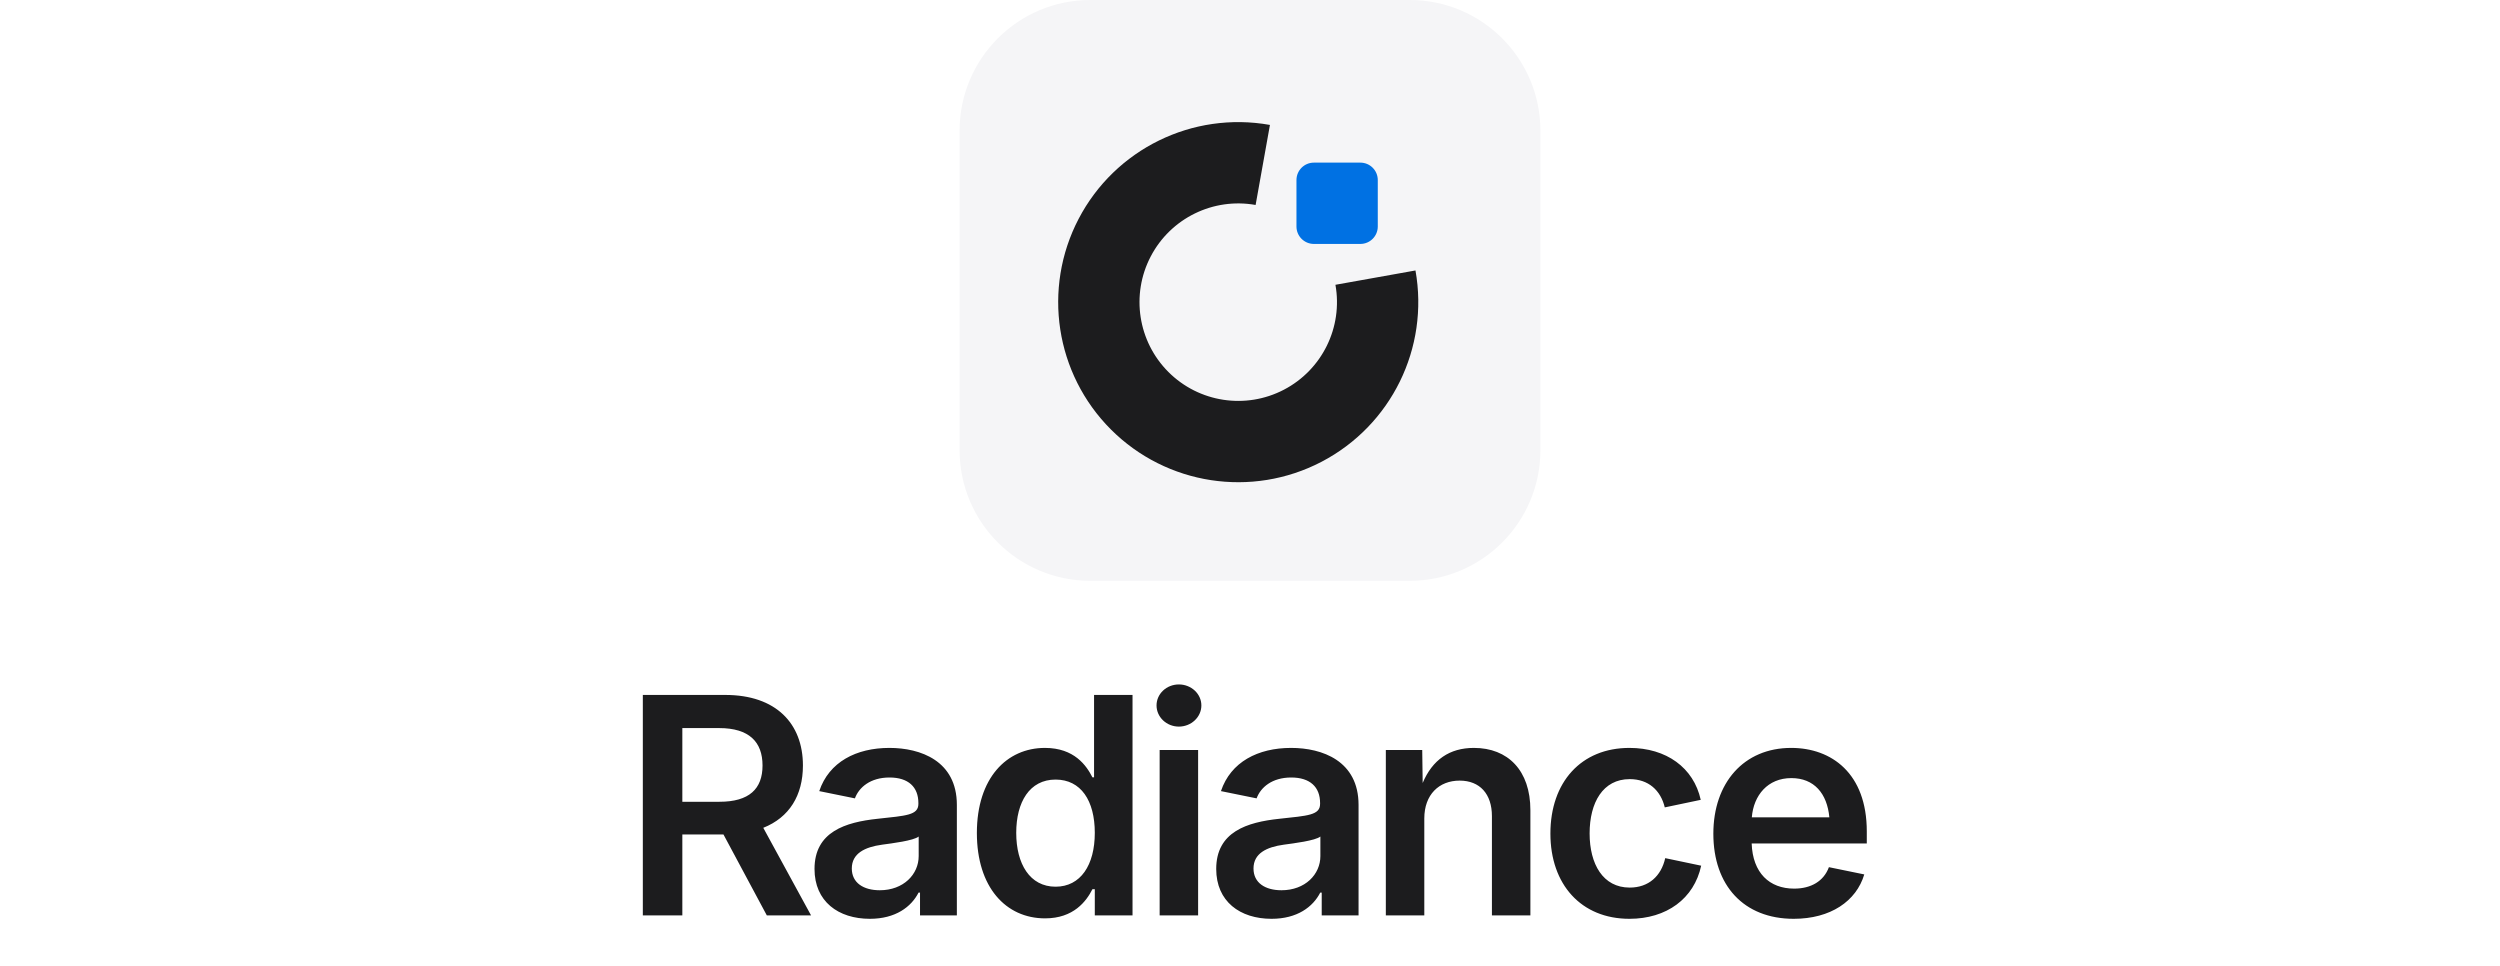
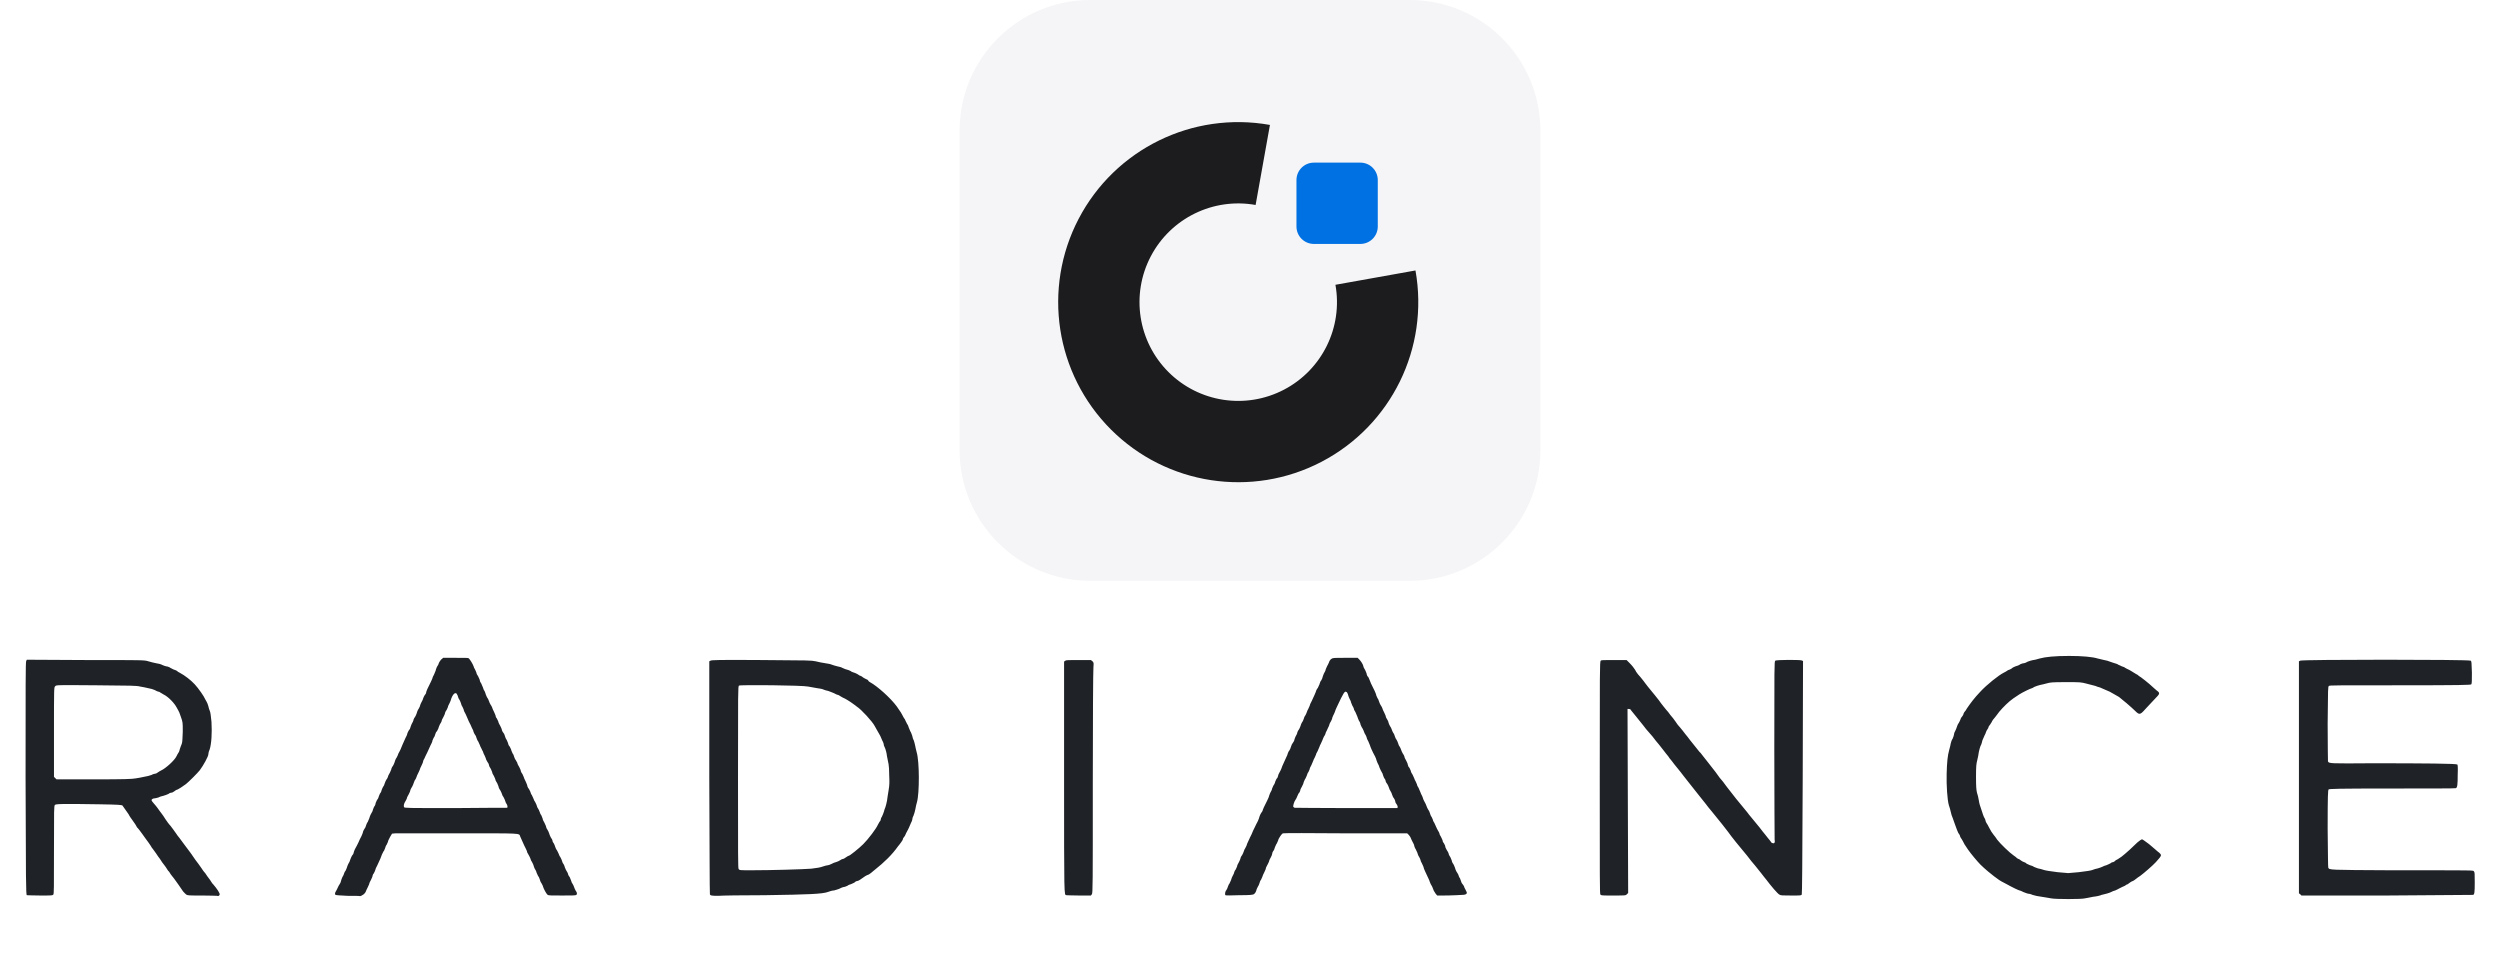
<svg xmlns="http://www.w3.org/2000/svg" viewBox="0 0 792 306" width="792" height="306" role="img" aria-labelledby="t">
-   <g transform="translate(304 0) scale(1.84)">
+   <svg x="304" y="0" width="184" height="184" viewBox="0 0 100 100">
    <rect width="100" height="100" rx="22.5" fill="#F5F5F7" />
    <path d="M52.2 28.4A24 24 0 1 0 71.6 47.8" fill="none" stroke="#1C1C1E" stroke-width="14" />
    <rect x="58" y="28" width="14" height="14" rx="3" fill="#0071E3" />
-   </g>
-   <text x="396" y="290" text-anchor="middle" font-family="Inter, -apple-system, Segoe UI, sans-serif" font-weight="600" font-size="96" letter-spacing="-4.3" fill="#1C1C1E">Radiance</text>
+   </svg>
+   <path transform="translate(0 200.1)" fill="#1F2328" fill-rule="evenodd" d="M660.5 84.5C660.9 84.4 662.1 84.2 663.1 84.0C664.2 83.9 665.4 83.6 665.8 83.4C666.1 83.3 666.9 83.1 667.4 83.0C667.9 82.9 668.6 82.6 668.8 82.5C669.1 82.3 669.7 82.1 670.1 82.0C670.5 81.8 671.0 81.6 671.3 81.4C671.5 81.3 671.9 81.1 672.3 80.9C672.6 80.8 673.0 80.6 673.2 80.5C673.4 80.3 673.7 80.1 673.9 80.1C674.1 80.0 674.5 79.7 674.9 79.4C675.2 79.2 675.6 79.0 675.7 79.0C675.8 79.0 676.2 78.7 676.6 78.4C677.0 78.1 677.6 77.6 678.0 77.4C679.1 76.6 682.0 74.1 683.0 73.0C684.1 71.8 684.6 71.2 684.6 70.8C684.6 70.6 684.2 70.1 683.6 69.7C683.1 69.2 681.8 68.2 680.8 67.3C679.7 66.5 678.8 65.8 678.6 65.8C678.4 65.8 677.8 66.2 677.1 66.8C675.4 68.5 673.9 69.8 673.2 70.4C672.9 70.6 672.4 71.1 672.1 71.3C671.8 71.5 671.2 71.9 670.9 72.1C670.5 72.3 670.1 72.5 670.0 72.7C669.8 72.8 669.6 73.0 669.5 73.0C669.3 73.0 668.9 73.1 668.6 73.4C668.3 73.6 667.7 73.8 667.3 74.0C666.9 74.1 666.3 74.3 666.0 74.5C665.7 74.6 665.1 74.9 664.6 75.0C664.1 75.1 663.3 75.3 662.9 75.5C662.4 75.7 661.1 75.9 658.6 76.2L655.2 76.5L651.8 76.2C649.5 75.9 648.1 75.7 647.5 75.5C647.0 75.3 646.1 75.1 645.6 75.0C645.2 74.9 644.6 74.6 644.3 74.5C644.1 74.3 643.5 74.1 643.1 74.0C642.7 73.8 642.2 73.6 642.0 73.5C641.9 73.3 641.5 73.1 641.2 73.0C640.8 72.9 640.4 72.6 640.1 72.4C639.8 72.1 639.5 72.0 639.4 72.0C639.3 72.0 639.1 71.8 638.9 71.7C638.8 71.5 638.3 71.2 637.9 70.9C636.7 70.1 633.6 67.1 632.7 65.9C632.3 65.3 631.9 64.7 631.6 64.4C631.1 63.8 630.6 63.0 630.1 62.0C629.9 61.5 629.5 60.9 629.3 60.6C629.1 60.3 629.0 59.9 629.0 59.8C629.0 59.6 628.8 59.2 628.5 58.7C628.3 58.3 628.1 57.6 628.0 57.3C627.9 56.9 627.6 56.2 627.5 55.8C627.3 55.3 627.0 54.3 626.9 53.5C626.8 52.7 626.5 51.6 626.3 51.0C626.1 50.1 626.0 49.2 626.0 46.0C626.0 42.5 626.1 41.9 626.4 40.7C626.6 40.0 626.8 38.8 626.9 38.1C627.0 37.5 627.3 36.6 627.4 36.3C627.6 36.0 627.8 35.4 627.9 35.0C627.9 34.7 628.2 34.0 628.4 33.6C628.6 33.2 628.8 32.6 629.0 32.3C629.1 31.9 629.3 31.5 629.4 31.3C629.6 31.0 629.8 30.7 629.9 30.5C629.9 30.2 630.2 29.7 630.5 29.4C630.7 29.0 631.0 28.7 631.0 28.6C631.0 28.5 631.2 28.2 631.4 27.9C631.7 27.6 632.2 26.9 632.6 26.4C633.3 25.3 635.2 23.3 636.6 22.1C637.5 21.4 637.8 21.1 639.7 19.9C640.6 19.3 643.3 18.0 643.5 18.0C643.6 18.0 644.1 17.8 644.5 17.5C645.0 17.3 645.8 17.0 646.3 16.9C646.8 16.8 647.7 16.6 648.4 16.4C649.5 16.1 649.9 16.0 654.4 16.0C659.1 16.0 659.2 16.0 661.1 16.5C662.2 16.8 663.4 17.1 663.8 17.2C664.2 17.4 664.9 17.6 665.3 17.7C665.7 17.9 666.4 18.2 666.9 18.4C667.3 18.6 668.0 18.9 668.3 19.0C668.8 19.3 669.6 19.7 671.3 20.7C672.0 21.2 675.3 24.0 676.4 25.1C677.7 26.4 678.0 26.4 679.5 24.7C680.2 24.0 681.4 22.6 682.3 21.7C683.6 20.4 684.0 19.9 684.0 19.6C684.0 19.3 683.8 19.1 683.7 19.0C683.6 18.9 683.0 18.5 682.5 18.0C681.3 16.9 680.5 16.2 679.6 15.5C679.3 15.3 678.7 14.8 678.3 14.5C677.9 14.3 677.4 13.9 677.2 13.7C676.9 13.6 676.4 13.2 676.0 13.0C675.5 12.7 674.9 12.3 674.5 12.1C674.0 11.9 673.5 11.6 673.3 11.5C673.1 11.3 672.6 11.1 672.2 11.0C671.8 10.8 671.4 10.6 671.1 10.5C670.9 10.3 670.3 10.1 669.9 10.0C669.4 9.9 668.8 9.6 668.4 9.5C668.0 9.3 667.2 9.1 666.6 9.0C666.0 8.9 665.1 8.6 664.5 8.5C662.9 8.0 659.7 7.7 655.5 7.7C651.0 7.7 648.0 8.0 646.2 8.5C645.5 8.7 644.5 9.0 644.1 9.0C643.6 9.1 642.9 9.3 642.4 9.5C641.9 9.8 641.4 10.0 641.2 10.0C641.0 10.0 640.5 10.1 640.1 10.3C639.7 10.6 639.0 10.9 638.5 11.0C638.0 11.2 637.6 11.4 637.5 11.5C637.3 11.7 637.0 11.9 636.7 12.0C636.3 12.1 635.9 12.3 635.7 12.5C635.5 12.6 635.1 12.9 634.8 13.0C633.2 13.8 629.4 16.8 627.3 19.1C625.4 21.1 624.3 22.6 623.0 24.5C622.9 24.8 622.5 25.3 622.3 25.5C622.1 25.8 622.0 26.1 622.0 26.2C622.0 26.3 621.8 26.6 621.6 26.9C621.3 27.2 621.1 27.6 621.0 28.0C620.9 28.3 620.6 28.8 620.5 29.0C620.3 29.2 620.1 29.7 620.0 30.0C619.9 30.4 619.6 31.1 619.4 31.5C619.1 32.0 619.0 32.5 619.0 32.7C619.0 32.9 618.8 33.4 618.6 33.9C618.3 34.3 618.1 35.0 618.0 35.4C618.0 35.7 617.7 36.7 617.5 37.5C617.0 39.3 616.8 41.3 616.7 45.0C616.6 48.6 616.9 53.3 617.4 55.0C617.6 55.6 617.9 56.5 618.0 57.1C618.1 57.7 618.4 58.6 618.6 59.0C618.8 59.5 619.0 60.2 619.2 60.7C619.9 62.7 620.2 63.4 620.4 63.8C620.6 64.0 620.8 64.4 620.9 64.6C620.9 64.9 621.2 65.4 621.5 65.8C621.7 66.2 622.0 66.6 622.0 66.7C622.0 66.8 622.5 67.7 623.5 69.1C624.4 70.4 626.5 72.9 627.4 73.8C628.7 75.1 631.0 77.0 631.7 77.5C632.0 77.7 632.5 78.1 632.8 78.3C633.4 78.8 634.5 79.4 635.7 80.0C636.2 80.3 636.7 80.5 636.8 80.6C637.3 80.9 639.6 82.0 639.8 82.0C639.9 82.0 640.5 82.2 641.0 82.5C641.6 82.7 642.2 83.0 642.4 83.0C642.6 83.0 643.3 83.1 643.9 83.4C644.5 83.6 645.8 83.9 646.8 84.0C647.9 84.2 649.2 84.4 649.8 84.5C651.1 84.8 659.5 84.8 660.5 84.5Z M69.6 83.3C69.7 82.9 68.8 81.5 67.5 80.0C67.3 79.9 66.9 79.2 66.5 78.6C66.0 78.0 65.4 77.1 65.0 76.5C64.5 76.0 64.0 75.2 63.8 74.9C63.1 73.9 62.6 73.2 61.9 72.3C61.6 71.9 61.2 71.3 61.0 71.0C60.9 70.8 60.5 70.3 60.3 70.0C60.1 69.7 59.7 69.2 59.4 68.8C59.0 68.2 57.7 66.6 56.8 65.3C56.5 65.0 56.1 64.4 55.9 64.1C54.9 62.7 54.7 62.4 54.0 61.5C53.5 61.0 52.8 60.0 52.4 59.4C52.0 58.7 51.4 57.9 51.1 57.5C50.8 57.2 50.4 56.5 50.0 56.0C49.7 55.6 49.1 54.8 48.7 54.4C48.3 54.0 48.0 53.5 48.0 53.4C48.0 53.1 48.5 52.8 49.1 52.8C49.4 52.8 49.9 52.6 50.3 52.5C50.6 52.3 51.3 52.1 51.8 52.0C52.2 51.9 53.0 51.6 53.4 51.4C53.7 51.1 54.2 51.0 54.4 51.0C54.6 51.0 54.9 50.8 55.2 50.6C55.4 50.4 55.9 50.1 56.3 50.0C57.0 49.6 57.4 49.4 58.9 48.3C59.7 47.7 62.7 44.7 63.3 43.9C64.5 42.3 66.0 39.5 66.0 38.9C66.0 38.7 66.1 38.0 66.4 37.4C67.0 35.6 67.2 32.1 67.0 28.6C66.8 26.7 66.7 25.7 66.5 25.2C66.3 24.8 66.1 24.1 66.0 23.6C65.9 23.1 65.6 22.5 65.5 22.3C65.3 22.0 65.1 21.6 65.0 21.4C64.7 20.6 62.9 18.0 61.7 16.7C60.5 15.4 58.6 13.9 56.9 13.0C56.6 12.9 56.2 12.6 56.0 12.4C55.8 12.3 55.4 12.1 55.0 12.0C54.7 11.8 54.1 11.6 53.7 11.3C53.3 11.1 52.9 11.0 52.7 11.0C52.5 11.0 52.0 10.8 51.5 10.6C51.0 10.3 50.1 10.1 49.4 10.0C48.8 9.9 47.7 9.6 47.0 9.4C45.7 9.0 45.6 9.0 27.1 9.0L8.5 8.9L8.3 9.3C8.1 9.6 8.1 16.5 8.1 46.5C8.2 79.0 8.2 83.3 8.5 83.5C8.6 83.5 10.5 83.6 12.7 83.6C16.5 83.6 16.6 83.6 16.9 83.3C17.1 82.9 17.1 81.3 17.1 69.1C17.1 56.4 17.1 55.2 17.4 54.9C17.7 54.6 19.3 54.5 31.4 54.7C37.8 54.8 38.5 54.9 38.8 55.1C39.1 55.5 39.4 55.9 40.7 57.8C41.1 58.6 41.7 59.4 42.0 59.8C42.2 60.1 42.6 60.7 42.9 61.1C43.1 61.5 43.4 61.9 43.4 62.0C43.6 62.1 44.5 63.3 45.0 64.0C45.3 64.4 45.7 65.0 46.0 65.4C46.2 65.7 46.7 66.4 47.1 66.9C47.4 67.4 47.9 68.0 48.0 68.3C48.2 68.5 48.8 69.4 49.4 70.2C49.9 71.0 50.5 71.8 50.6 71.9C50.7 72.0 50.9 72.3 51.0 72.5C51.1 72.7 51.5 73.3 52.0 73.9C52.4 74.4 52.8 75.0 52.9 75.2C53.0 75.4 53.2 75.7 53.3 75.8C53.5 75.9 53.8 76.4 54.1 76.9C54.4 77.3 54.9 77.9 55.2 78.3C55.9 79.2 57.1 81.0 58.0 82.3C58.3 82.6 58.7 83.1 59.0 83.3C59.5 83.6 59.8 83.6 64.1 83.6C66.6 83.6 68.7 83.7 68.8 83.7C69.0 83.9 69.5 83.7 69.6 83.3Z M115.1 83.3C115.5 83.0 115.8 82.6 115.9 82.3C116.0 82.1 116.2 81.5 116.5 81.0C116.7 80.5 117.0 80.0 117.0 79.8C117.0 79.7 117.2 79.2 117.5 78.7C117.7 78.2 118.0 77.7 118.0 77.5C118.0 77.4 118.1 76.9 118.4 76.6C118.6 76.3 118.8 75.8 118.9 75.5C118.9 75.3 119.2 74.6 119.5 74.1C120.4 72.2 120.8 71.3 121.0 70.6C121.2 70.2 121.4 69.8 121.5 69.6C121.7 69.5 121.8 69.0 122.0 68.6C122.1 68.2 122.3 67.7 122.5 67.5C122.6 67.3 122.8 66.9 122.9 66.6C122.9 66.3 123.3 65.6 123.6 65.0L124.2 64.0L125.3 63.9C126.0 63.9 134.9 63.9 145.2 63.9C165.6 63.9 164.4 63.8 164.8 64.9C165.1 65.5 166.0 67.7 166.5 68.6C166.7 69.0 167.0 69.6 167.0 69.9C167.1 70.1 167.3 70.5 167.5 70.8C167.6 71.0 167.9 71.5 168.0 71.8C168.1 72.2 168.3 72.7 168.5 72.9C168.6 73.2 168.9 73.6 169.0 74.0C169.1 74.4 169.3 74.9 169.4 75.1C169.6 75.4 169.9 75.9 170.0 76.4C170.2 76.9 170.4 77.3 170.5 77.5C170.7 77.6 170.8 78.0 171.0 78.5C171.1 78.9 171.3 79.4 171.4 79.5C171.5 79.6 171.7 80.0 171.9 80.4C172.2 81.5 173.1 83.1 173.5 83.4C173.8 83.6 174.6 83.6 178.1 83.6C181.2 83.6 182.4 83.6 182.6 83.4C182.9 83.1 182.8 82.6 182.4 82.1C182.2 81.8 182.0 81.3 181.9 81.0C181.8 80.7 181.6 80.2 181.4 79.9C181.2 79.7 181.0 79.2 180.9 78.8C180.8 78.5 180.6 78.0 180.5 77.8C180.3 77.6 180.1 77.2 180.0 77.0C180.0 76.7 179.7 76.1 179.3 75.5C179.0 74.9 178.8 74.3 178.8 74.2C178.8 74.1 178.6 73.8 178.5 73.6C178.3 73.4 178.1 72.9 178.0 72.5C177.9 72.1 177.6 71.7 177.5 71.4C177.3 71.2 177.1 70.7 177.0 70.4C176.8 70.0 176.6 69.5 176.4 69.2C176.2 69.0 176.0 68.5 175.9 68.2C175.8 67.9 175.6 67.3 175.4 67.0C175.1 66.7 175.0 66.3 175.0 66.1C175.0 66.0 174.8 65.6 174.5 65.2C174.3 64.9 174.1 64.3 174.0 64.0C173.9 63.6 173.6 63.0 173.4 62.7C173.1 62.3 173.0 61.9 173.0 61.8C173.0 61.6 172.7 61.1 172.5 60.6C172.2 60.1 171.9 59.5 171.9 59.2C171.8 58.9 171.6 58.5 171.5 58.2C171.3 58.0 171.1 57.6 171.0 57.2C170.9 56.8 170.6 56.3 170.5 56.1C170.3 55.9 170.1 55.4 170.0 55.0C169.9 54.6 169.6 54.2 169.5 53.9C169.3 53.7 169.1 53.2 169.0 52.9C168.8 52.5 168.6 52.0 168.5 51.8C168.3 51.6 168.1 51.1 168.0 50.7C167.8 50.3 167.6 49.8 167.3 49.5C167.1 49.1 167.0 48.8 167.0 48.6C167.0 48.5 166.7 47.9 166.5 47.4C166.2 46.9 166.0 46.3 165.9 46.0C165.8 45.8 165.6 45.4 165.5 45.1C165.3 44.9 165.1 44.5 165.0 44.2C165.0 43.9 164.7 43.3 164.5 42.9C164.2 42.4 163.9 41.9 163.9 41.6C163.8 41.4 163.6 41.0 163.4 40.7C163.2 40.5 163.0 40.0 162.9 39.7C162.8 39.3 162.6 38.8 162.4 38.6C162.3 38.3 162.0 37.8 161.9 37.3C161.7 36.9 161.5 36.4 161.4 36.3C161.2 36.2 161.0 35.7 160.9 35.2C160.7 34.7 160.5 34.2 160.4 34.1C160.3 34.0 160.1 33.6 160.0 33.2C159.9 32.8 159.7 32.3 159.5 32.1C159.3 31.9 159.1 31.5 159.0 31.2C159.0 30.9 158.7 30.3 158.5 29.9C158.2 29.4 157.9 28.8 157.9 28.6C157.8 28.3 157.6 27.9 157.4 27.5C157.1 27.2 157.0 26.8 157.0 26.6C157.0 26.5 156.7 25.9 156.5 25.4C156.2 24.9 156.0 24.3 155.9 24.0C155.8 23.8 155.6 23.3 155.4 23.1C155.2 22.8 155.0 22.3 154.9 22.0C154.8 21.7 154.6 21.2 154.4 21.0C154.3 20.8 154.0 20.3 153.9 19.9C153.8 19.5 153.6 19.0 153.5 18.8C153.3 18.6 153.1 18.1 153.0 17.7C152.8 17.3 152.6 16.7 152.4 16.3C152.1 16.0 152.0 15.5 152.0 15.4C152.0 15.2 151.7 14.7 151.5 14.2C151.2 13.8 150.9 13.2 150.9 12.9C150.8 12.6 150.6 12.2 150.5 12.0C150.3 11.7 150.1 11.3 150.0 10.9C149.8 10.3 148.8 8.6 148.4 8.4C148.3 8.3 146.5 8.3 144.3 8.3L140.4 8.3L139.7 8.9C139.4 9.3 139.1 9.7 139.0 10.0C139.0 10.2 138.7 10.8 138.4 11.2C138.2 11.7 138.0 12.2 138.0 12.4C138.0 12.5 137.7 13.0 137.5 13.6C137.2 14.1 137.0 14.6 137.0 14.7C137.0 14.9 136.7 15.4 136.5 15.9C135.5 17.8 135.0 19.0 135.0 19.3C135.0 19.5 134.8 19.9 134.5 20.2C134.3 20.5 134.1 21.0 134.0 21.3C134.0 21.5 133.7 22.0 133.5 22.4C133.3 22.7 133.1 23.3 133.0 23.7C132.8 24.1 132.6 24.6 132.4 24.8C132.3 25.0 132.1 25.5 132.0 25.9C131.9 26.3 131.6 26.8 131.5 27.0C131.3 27.2 131.1 27.6 131.0 27.9C131.0 28.2 130.7 28.8 130.4 29.3C130.2 29.8 130.0 30.3 130.0 30.4C130.0 30.6 129.8 31.0 129.5 31.3C129.3 31.6 129.1 32.1 129.0 32.4C129.0 32.7 128.7 33.2 128.5 33.6C127.8 35.2 127.0 36.9 126.9 37.3C126.8 37.5 126.6 37.9 126.5 38.1C126.3 38.4 126.1 38.8 126.0 39.2C125.8 39.6 125.6 40.1 125.4 40.3C125.3 40.5 125.1 41.0 125.0 41.4C124.9 41.8 124.6 42.3 124.5 42.5C124.3 42.7 124.1 43.1 124.0 43.4C124.0 43.7 123.7 44.2 123.5 44.7C123.2 45.2 122.9 45.8 122.9 46.0C122.8 46.3 122.6 46.7 122.4 46.9C122.3 47.1 122.0 47.6 121.9 48.0C121.8 48.4 121.6 48.9 121.4 49.1C121.3 49.3 121.0 49.8 120.9 50.2C120.8 50.6 120.7 51.0 120.5 51.1C120.4 51.2 120.2 51.7 120.0 52.2C119.9 52.7 119.6 53.2 119.4 53.4C119.3 53.6 119.1 54.0 119.0 54.3C119.0 54.6 118.8 55.2 118.5 55.5C118.3 55.9 118.1 56.5 118.0 56.9C117.8 57.2 117.6 57.7 117.4 58.0C117.3 58.2 117.1 58.7 117.0 59.1C116.8 59.5 116.6 60.1 116.5 60.3C116.3 60.5 116.1 61.0 116.0 61.3C115.9 61.7 115.7 62.2 115.5 62.4C115.3 62.7 115.1 63.1 115.0 63.4C115.0 63.7 114.7 64.3 114.5 64.8C114.2 65.3 113.8 66.2 113.5 66.9C113.2 67.5 112.7 68.5 112.4 69.0C112.2 69.5 112.0 70.0 112.0 70.2C112.0 70.3 111.8 70.7 111.5 71.0C111.3 71.4 111.0 72.0 110.9 72.4C110.8 72.8 110.6 73.2 110.5 73.3C110.4 73.4 110.2 73.9 110.0 74.4C109.9 74.9 109.6 75.4 109.5 75.7C109.3 75.9 109.1 76.3 109.0 76.6C109.0 76.8 108.7 77.4 108.4 77.9C108.2 78.4 108.0 79.0 108.0 79.1C108.0 79.3 107.8 79.7 107.6 80.0C107.4 80.3 107.1 80.8 107.0 81.1C106.9 81.4 106.6 81.9 106.5 82.1C106.1 82.7 106.0 83.2 106.3 83.4C106.5 83.5 107.8 83.6 110.1 83.7C112.1 83.7 113.9 83.7 114.1 83.8C114.2 83.8 114.7 83.6 115.1 83.3Z M242.3 83.5C256.3 83.3 260.5 83.1 262.2 82.5C262.8 82.3 263.6 82.0 264.2 82.0C264.7 81.9 265.5 81.6 265.8 81.5C266.2 81.3 266.8 81.0 267.3 80.9C267.7 80.9 268.2 80.6 268.5 80.5C268.7 80.3 269.2 80.1 269.6 80.0C270.0 79.8 270.6 79.6 270.8 79.4C271.1 79.1 271.4 79.0 271.6 79.0C271.9 79.0 272.7 78.5 274.2 77.4C274.6 77.2 275.0 77.0 275.1 77.0C275.2 77.0 275.6 76.7 276.0 76.4C276.4 76.1 276.9 75.6 277.2 75.4C280.1 73.1 282.6 70.7 284.5 68.0C284.8 67.7 285.2 67.1 285.5 66.7C285.7 66.4 286.0 66.0 286.0 65.9C286.0 65.7 286.1 65.4 286.3 65.2C286.6 64.9 286.8 64.5 286.9 64.2C287.0 63.9 287.3 63.4 287.4 63.2C287.6 62.9 287.8 62.4 288.0 62.0C288.1 61.7 288.4 61.0 288.6 60.6C288.8 60.2 289.0 59.8 289.0 59.6C289.0 59.4 289.1 58.8 289.4 58.3C289.6 57.8 289.9 56.8 290.0 56.2C290.1 55.6 290.3 54.6 290.5 54.0C291.3 51.2 291.3 41.1 290.4 38.2C290.2 37.5 290.0 36.5 289.9 36.0C289.8 35.5 289.6 34.8 289.5 34.5C289.3 34.2 289.1 33.6 289.0 33.0C288.8 32.5 288.6 31.8 288.4 31.6C288.3 31.3 288.0 30.7 287.9 30.4C287.8 30.0 287.6 29.5 287.4 29.3C287.3 29.0 287.0 28.6 286.9 28.3C286.8 28.0 286.6 27.6 286.4 27.4C286.3 27.2 286.0 26.8 285.9 26.5C285.6 25.9 285.5 25.7 284.1 23.7C282.2 21.1 278.0 17.3 275.6 16.0C275.2 15.8 275.0 15.5 275.0 15.4C275.0 15.3 274.7 15.2 274.3 15.0C274.0 14.9 273.6 14.6 273.4 14.5C273.2 14.3 272.9 14.1 272.6 14.0C272.4 14.0 272.0 13.7 271.7 13.5C271.4 13.3 270.9 13.1 270.6 13.0C270.2 12.9 269.7 12.7 269.5 12.5C269.2 12.3 268.6 12.1 268.2 12.0C267.7 11.9 267.2 11.6 266.9 11.5C266.6 11.3 265.9 11.1 265.3 11.0C264.7 10.9 264.0 10.6 263.6 10.5C263.2 10.3 262.2 10.1 261.4 10.0C260.6 9.9 259.2 9.6 258.4 9.4C256.9 9.1 256.4 9.1 241.2 9.0C227.4 8.9 225.4 9.0 225.1 9.2L224.7 9.4L224.7 46.2C224.8 66.3 224.8 83.0 224.9 83.2C225.0 83.6 225.4 83.7 227.5 83.7C228.5 83.6 235.2 83.5 242.3 83.5Z M345.9 83.2C346.2 82.8 346.2 80.8 346.2 47.7C346.2 28.5 346.3 12.1 346.4 11.3C346.5 9.9 346.5 9.8 346.1 9.4L345.6 9.0L341.7 9.0C338.5 9.0 337.8 9.0 337.5 9.2L337.1 9.5L337.1 46.2C337.1 84.5 337.1 83.3 337.8 83.5C337.9 83.5 339.7 83.6 341.8 83.6L345.6 83.6L345.9 83.2Z M397.2 83.2C397.6 82.9 397.8 82.6 398.0 82.0C398.1 81.5 398.4 81.0 398.5 80.8C398.7 80.5 398.9 80.1 399.0 79.7C399.1 79.3 399.3 78.8 399.5 78.6C399.6 78.4 399.8 78.0 399.9 77.7C400.0 77.4 400.2 76.8 400.5 76.3C400.7 75.8 401.0 75.3 401.0 75.1C401.0 75.0 401.1 74.6 401.3 74.3C401.5 74.0 401.8 73.3 402.0 72.9C402.1 72.4 402.4 71.8 402.6 71.5C402.8 71.1 403.0 70.7 403.0 70.5C403.0 70.4 403.1 69.9 403.3 69.6C403.6 69.3 403.8 68.7 403.9 68.3C404.1 67.9 404.3 67.3 404.5 67.1C404.6 66.9 404.8 66.5 404.9 66.2C405.0 65.5 406.1 64.0 406.4 63.9C406.6 63.8 415.5 63.8 426.3 63.9L445.8 63.9L446.3 64.4C446.6 64.7 446.8 65.1 446.9 65.3C447.0 65.5 447.2 66.1 447.5 66.6C447.7 67.0 448.0 67.5 448.0 67.7C448.0 67.8 448.1 68.2 448.3 68.6C448.6 69.0 448.8 69.7 449.0 70.0C449.1 70.4 449.3 71.0 449.6 71.4C449.8 71.8 450.0 72.2 450.0 72.3C450.0 72.5 450.2 73.0 450.5 73.5C450.7 74.0 451.0 74.5 451.0 74.7C451.0 74.8 451.2 75.4 451.5 76.0C452.6 78.4 452.8 78.7 453.0 79.4C453.2 79.9 453.4 80.3 453.5 80.4C453.6 80.6 453.9 81.1 454.0 81.5C454.1 81.9 454.5 82.6 454.8 83.0L455.3 83.6L456.9 83.6C457.7 83.6 459.7 83.6 461.3 83.5C463.8 83.4 464.2 83.4 464.5 83.1C464.8 82.8 464.8 82.8 464.3 81.8C464.0 81.3 463.8 80.8 463.8 80.7C463.8 80.6 463.6 80.4 463.5 80.2C463.3 80.0 463.0 79.6 462.9 79.2C462.8 78.8 462.6 78.4 462.5 78.1C462.3 77.9 462.1 77.4 462.0 77.0C461.8 76.7 461.6 76.2 461.4 76.0C461.3 75.8 461.0 75.2 460.9 74.7C460.7 74.2 460.5 73.7 460.4 73.6C460.3 73.5 460.1 73.2 460.0 72.9C460.0 72.6 459.7 72.0 459.5 71.5C459.2 71.1 458.9 70.5 458.9 70.2C458.8 70.0 458.6 69.5 458.4 69.3C458.3 69.1 458.0 68.6 457.9 68.3C457.9 67.9 457.6 67.3 457.4 67.0C457.1 66.7 457.0 66.3 457.0 66.1C457.0 66.0 456.7 65.5 456.5 65.0C456.2 64.6 456.0 64.1 456.0 63.9C456.0 63.8 455.8 63.4 455.6 63.1C455.4 62.8 455.1 62.2 454.9 61.7C454.7 61.3 454.5 60.8 454.4 60.6C454.3 60.5 454.0 60.0 453.9 59.5C453.7 59.0 453.5 58.6 453.4 58.5C453.3 58.4 453.1 57.9 453.0 57.5C452.9 57.1 452.6 56.5 452.4 56.3C452.3 56.1 452.0 55.6 451.9 55.2C451.8 54.9 451.6 54.4 451.4 54.1C451.3 53.9 451.0 53.4 450.9 53.1C450.8 52.7 450.6 52.2 450.5 52.0C450.3 51.7 450.1 51.2 450.0 50.9C449.8 50.5 449.6 49.9 449.4 49.5C449.2 49.2 448.9 48.7 448.9 48.4C448.8 48.1 448.6 47.7 448.5 47.5C448.3 47.2 448.1 46.7 448.0 46.4C447.8 46.0 447.6 45.5 447.5 45.3C447.3 45.1 447.0 44.5 446.9 44.0C446.7 43.5 446.5 43.1 446.4 43.0C446.2 42.9 446.1 42.5 446.0 42.2C446.0 41.9 445.7 41.3 445.5 40.9C445.2 40.4 444.9 39.8 444.9 39.5C444.8 39.3 444.6 38.8 444.4 38.6C444.2 38.3 444.0 37.8 443.9 37.5C443.8 37.2 443.6 36.7 443.4 36.4C443.2 36.2 443.0 35.7 442.9 35.3C442.8 35.0 442.6 34.5 442.4 34.2C442.2 34.0 442.0 33.5 441.9 33.2C441.8 32.8 441.6 32.3 441.4 32.1C441.2 31.8 441.0 31.3 440.9 31.0C440.8 30.7 440.6 30.2 440.4 30.0C440.3 29.8 440.0 29.3 439.9 28.9C439.9 28.6 439.6 28.0 439.4 27.7C439.1 27.3 439.0 26.9 439.0 26.8C439.0 26.6 438.7 26.1 438.5 25.6C438.2 25.1 438.0 24.5 437.9 24.2C437.8 24.0 437.6 23.5 437.4 23.3C437.3 23.1 437.0 22.6 436.9 22.2C436.8 21.8 436.6 21.3 436.4 21.1C436.3 20.9 436.1 20.5 436.0 20.2C436.0 19.9 435.7 19.3 435.5 18.8C434.5 16.9 434.0 15.7 433.8 15.1C433.7 14.8 433.5 14.4 433.4 14.3C433.2 14.2 433.1 13.9 433.0 13.6C433.0 13.3 432.7 12.7 432.5 12.2C432.2 11.7 431.9 11.2 431.9 10.9C431.8 10.4 431.2 9.4 430.6 8.8L430.1 8.3L426.2 8.3C422.3 8.3 422.2 8.3 421.7 8.7C421.4 8.9 421.1 9.4 421.0 9.8C420.8 10.2 420.6 10.7 420.4 11.0C420.3 11.2 420.1 11.6 420.0 11.9C420.0 12.2 419.7 12.8 419.4 13.3C419.2 13.8 419.0 14.3 419.0 14.4C419.0 14.6 418.8 15.0 418.6 15.4C418.3 15.7 418.1 16.3 418.0 16.7C417.8 17.1 417.6 17.6 417.5 17.8C417.3 18.0 417.1 18.4 417.0 18.6C416.9 19.1 416.2 20.6 415.5 22.1C415.2 22.6 414.9 23.3 414.9 23.5C414.8 23.8 414.6 24.2 414.5 24.4C414.3 24.7 414.1 25.2 414.0 25.5C413.9 25.8 413.7 26.3 413.5 26.6C413.3 26.8 413.1 27.3 413.0 27.7C412.9 28.0 412.7 28.5 412.5 28.7C412.3 29.0 412.1 29.5 412.0 29.9C411.9 30.3 411.6 30.8 411.5 31.0C411.3 31.2 411.1 31.6 411.0 31.9C411.0 32.2 410.7 32.8 410.4 33.3C410.2 33.8 410.0 34.3 410.0 34.5C410.0 34.6 409.8 34.9 409.6 35.2C409.4 35.4 409.1 36.0 409.0 36.4C408.9 36.8 408.7 37.3 408.5 37.6C408.3 37.8 408.1 38.2 408.0 38.5C408.0 38.7 407.7 39.4 407.4 40.0C406.2 42.6 406.0 43.1 405.9 43.5C405.8 43.7 405.6 44.2 405.4 44.5C405.2 44.9 404.9 45.4 404.9 45.7C404.8 46.0 404.7 46.4 404.5 46.5C404.4 46.6 404.2 47.0 404.0 47.5C403.9 48.0 403.6 48.6 403.4 48.8C403.3 49.0 403.1 49.4 403.0 49.7C403.0 50.0 402.7 50.6 402.4 51.1C402.2 51.6 402.0 52.1 402.0 52.2C402.0 52.4 401.7 52.9 401.5 53.4C400.6 55.1 400.0 56.5 400.0 56.7C400.0 56.8 399.8 57.1 399.5 57.5C399.3 57.8 399.1 58.3 399.0 58.6C399.0 58.8 398.7 59.5 398.5 60.0C398.2 60.5 397.8 61.4 397.5 62.0C397.2 62.6 396.7 63.6 396.5 64.2C396.2 64.7 395.8 65.7 395.5 66.3C395.2 66.9 394.9 67.6 394.9 67.8C394.8 68.0 394.6 68.4 394.5 68.6C394.3 68.9 394.1 69.3 394.0 69.7C393.9 70.0 393.7 70.5 393.5 70.8C393.3 71.0 393.1 71.4 393.0 71.7C393.0 72.0 392.7 72.6 392.5 73.0C392.2 73.5 391.9 74.1 391.9 74.4C391.8 74.6 391.6 75.0 391.5 75.3C391.3 75.5 391.1 75.9 391.0 76.2C391.0 76.5 390.7 77.0 390.5 77.4C390.3 77.7 390.1 78.3 390.0 78.7C389.8 79.1 389.6 79.6 389.5 79.8C389.3 80.0 389.1 80.5 389.0 80.8C388.9 81.2 388.7 81.6 388.5 81.9C388.1 82.3 388.0 83.3 388.2 83.5C388.3 83.6 390.2 83.6 392.5 83.5C396.1 83.5 396.7 83.4 397.2 83.2Z M515.4 83.2L515.8 82.8L515.7 53.6L515.6 24.5L516.0 24.5C516.3 24.5 516.6 24.6 516.7 24.9C516.9 25.1 517.7 26.1 518.4 27.0C520.4 29.5 521.0 30.2 521.5 30.9C521.8 31.2 522.7 32.3 523.5 33.2C524.2 34.1 525.1 35.3 525.5 35.7C525.8 36.1 526.5 37.0 527.0 37.6C527.5 38.2 528.1 39.1 528.5 39.5C528.8 40.0 529.2 40.5 529.4 40.7C529.6 40.9 530.0 41.5 530.4 42.0C531.1 42.8 531.9 43.9 532.5 44.6C532.7 44.9 533.1 45.4 533.5 45.9C533.8 46.3 534.5 47.2 535.0 47.8C537.0 50.3 539.4 53.4 540.4 54.6C540.7 55.0 541.6 56.2 542.4 57.1C545.4 60.8 546.3 61.9 547.5 63.5C548.3 64.7 551.3 68.4 553.5 71.0C554.2 72.0 555.4 73.4 556.0 74.1C556.6 74.9 557.5 76.0 558.0 76.6C558.5 77.2 559.1 78.1 559.5 78.5C561.0 80.5 563.2 83.1 563.7 83.3C564.1 83.6 564.7 83.6 567.4 83.6C570.5 83.6 570.6 83.6 570.8 83.3C570.9 83.0 571.0 73.7 571.1 46.1L571.2 9.3L570.7 9.1C570.0 8.9 562.8 8.9 562.4 9.2C562.1 9.4 562.1 11.2 562.1 37.2C562.1 52.6 562.2 65.4 562.2 65.9C562.4 66.8 562.1 67.2 561.6 67.0C561.4 67.0 561.1 66.8 561.1 66.7C561.0 66.5 560.5 65.9 560.0 65.3C559.5 64.6 558.7 63.7 558.4 63.3C558.0 62.8 557.6 62.3 557.4 62.0C557.2 61.8 556.6 61.0 556.0 60.3C555.4 59.5 554.2 58.2 553.5 57.2C551.3 54.6 548.5 51.1 547.0 49.1C546.3 48.1 545.3 46.8 544.8 46.3C544.4 45.8 543.8 44.9 543.5 44.5C542.8 43.6 542.4 43.1 541.0 41.3C540.5 40.7 539.8 39.8 539.5 39.4C539.1 38.9 538.7 38.3 538.4 38.1C537.8 37.3 535.3 34.3 534.6 33.3C534.2 32.9 533.6 32.0 533.1 31.4C532.6 30.8 531.9 29.9 531.5 29.5C531.2 29.0 530.5 28.1 530.0 27.4C529.5 26.8 528.8 26.0 528.5 25.5C528.1 25.1 527.5 24.3 527.0 23.7C526.6 23.2 525.9 22.3 525.5 21.7C524.6 20.5 524.2 20.1 522.1 17.5C521.6 16.9 520.9 15.9 520.5 15.4C520.0 14.8 519.4 14.0 518.9 13.5C518.5 13.0 518.1 12.4 518.0 12.1C517.7 11.6 517.1 10.8 516.1 9.8L515.3 9.0L511.3 9.0C507.9 9.0 507.3 9.0 507.1 9.2C506.8 9.5 506.8 13.0 506.8 46.2C506.8 79.1 506.8 82.9 507.0 83.3C507.3 83.6 507.4 83.6 511.1 83.6C515.0 83.6 515.0 83.6 515.4 83.2Z M783.5 83.4C783.9 83.2 784.0 82.7 784.0 79.4C784.0 76.6 784.0 76.2 783.7 75.9C783.4 75.6 784.6 75.6 757.1 75.6C737.6 75.5 738.0 75.5 737.6 74.8C737.5 74.6 737.5 70.0 737.4 62.4C737.4 51.8 737.5 50.2 737.7 50.0C737.9 49.8 740.4 49.7 757.8 49.7C768.9 49.7 777.8 49.7 778.0 49.6C778.5 49.4 778.6 48.5 778.6 45.3C778.7 43.1 778.6 42.2 778.5 42.1C778.2 41.8 768.1 41.7 751.5 41.7C738.1 41.8 737.8 41.8 737.5 41.1C737.5 41.0 737.4 35.6 737.4 29.2C737.5 17.6 737.5 17.5 737.8 17.2C738.1 17.0 739.5 17.0 760.5 17.0C779.5 17.0 782.8 16.9 782.9 16.7C783.1 16.5 783.1 15.5 783.1 13.0C783.0 9.7 783.0 9.4 782.7 9.2C782.2 8.8 729.2 8.8 728.7 9.2L728.3 9.4L728.3 46.1L728.3 82.9L728.7 83.2L729.1 83.6L756.2 83.6C771.0 83.5 783.3 83.4 783.5 83.4Z M234.0 75.2C233.8 74.9 233.8 71.5 233.8 46.1C233.8 18.8 233.8 17.4 234.1 17.1C234.5 16.8 254.4 17.0 256.0 17.4C256.6 17.5 257.8 17.7 258.8 17.9C259.7 18.0 260.7 18.2 261.0 18.4C261.2 18.5 261.9 18.7 262.4 18.8C262.9 19.0 263.8 19.3 264.2 19.5C264.7 19.8 265.2 20.0 265.3 20.0C265.5 20.0 265.9 20.2 266.3 20.5C266.7 20.7 267.1 21.0 267.2 21.0C267.4 21.0 269.4 22.2 270.3 22.9C270.7 23.2 271.3 23.6 271.5 23.8C272.8 24.6 276.4 28.5 277.1 29.9C277.3 30.3 277.7 31.0 278.0 31.5C278.4 32.1 278.7 32.8 278.9 33.1C279.0 33.4 279.3 34.1 279.5 34.5C279.8 35.0 280.0 35.6 280.0 36.0C280.1 36.3 280.3 36.8 280.5 37.2C280.6 37.5 280.9 38.5 281.0 39.5C281.2 40.4 281.4 41.5 281.5 42.0C281.6 42.4 281.7 43.9 281.7 45.5C281.8 47.8 281.8 48.5 281.5 50.3C281.3 51.4 281.1 52.9 281.0 53.6C280.9 54.3 280.6 55.2 280.5 55.6C280.3 56.0 280.1 56.7 280.0 57.1C279.9 57.5 279.6 58.1 279.4 58.6C279.1 59.0 279.0 59.5 279.0 59.6C279.0 59.8 278.8 60.1 278.6 60.3C278.4 60.6 278.2 61.0 278.1 61.2C277.6 62.4 275.1 65.7 273.5 67.3C272.1 68.7 269.2 71.0 268.9 71.0C268.8 71.0 268.4 71.2 268.0 71.5C267.7 71.7 267.3 72.0 267.1 72.0C267.0 72.0 266.6 72.1 266.2 72.4C265.9 72.6 265.3 72.9 264.9 73.0C264.5 73.1 263.9 73.3 263.4 73.6C263.0 73.8 262.5 74.0 262.3 74.0C262.0 74.0 261.3 74.2 260.7 74.4C259.9 74.7 258.8 74.9 257.0 75.1C254.3 75.3 244.6 75.6 238.1 75.6C234.3 75.6 234.3 75.6 234.0 75.2Z M128.0 55.6C127.8 55.2 128.0 54.4 128.4 53.8C128.6 53.5 128.8 53.1 128.9 52.8C128.9 52.6 129.2 52.0 129.5 51.5C129.7 51.1 130.0 50.5 130.0 50.2C130.1 49.9 130.3 49.6 130.4 49.4C130.5 49.3 130.7 48.9 130.9 48.4C131.0 48.0 131.3 47.4 131.4 47.1C131.6 46.9 131.8 46.5 131.9 46.2C132.0 45.9 132.2 45.3 132.5 44.8C132.7 44.3 133.0 43.8 133.0 43.7C133.0 43.6 133.2 43.0 133.5 42.5C133.7 42.0 134.0 41.5 134.0 41.3C134.0 41.2 134.1 40.7 134.4 40.3C134.6 39.9 135.0 38.9 135.4 38.2C135.7 37.5 136.2 36.5 136.4 36.0C136.7 35.5 137.0 34.8 137.0 34.5C137.1 34.3 137.3 33.9 137.4 33.6C137.6 33.4 137.8 32.9 137.9 32.5C138.0 32.1 138.2 31.7 138.4 31.6C138.5 31.5 138.7 31.0 138.9 30.6C139.0 30.1 139.3 29.6 139.4 29.3C139.6 29.1 139.8 28.6 139.9 28.4C139.9 28.1 140.2 27.5 140.5 27.0C140.7 26.6 141.0 26.0 141.0 25.7C141.1 25.4 141.3 25.0 141.5 24.8C141.6 24.5 141.8 24.1 141.9 23.9C141.9 23.6 142.2 23.1 142.4 22.7C142.6 22.3 142.9 21.6 143.0 21.1C143.4 20.1 143.9 19.4 144.4 19.5C144.6 19.5 144.8 19.8 145.0 20.3C145.1 20.7 145.3 21.3 145.5 21.5C145.6 21.7 145.9 22.2 146.0 22.6C146.1 23.0 146.3 23.6 146.5 23.8C146.6 24.0 146.8 24.4 146.9 24.7C146.9 25.0 147.2 25.6 147.5 26.1C147.7 26.6 148.2 27.6 148.5 28.4C148.9 29.1 149.3 30.0 149.5 30.5C149.7 30.9 150.0 31.4 150.0 31.7C150.1 32.0 150.3 32.4 150.5 32.7C150.7 32.9 150.9 33.4 151.0 33.8C151.1 34.1 151.3 34.6 151.5 34.8C151.6 35.0 151.8 35.5 152.0 35.9C152.1 36.2 152.3 36.7 152.5 37.0C152.6 37.2 152.8 37.7 153.0 38.0C153.1 38.4 153.3 38.9 153.5 39.2C153.6 39.5 153.9 40.0 154.0 40.5C154.2 40.9 154.4 41.3 154.5 41.4C154.7 41.6 154.8 41.9 154.9 42.2C154.9 42.5 155.2 43.1 155.5 43.5C155.7 44.0 156.0 44.6 156.0 44.9C156.1 45.1 156.3 45.5 156.5 45.8C156.6 46.0 156.8 46.4 156.9 46.7C156.9 47.0 157.2 47.6 157.5 48.0C157.7 48.5 158.0 49.1 158.0 49.4C158.1 49.6 158.3 50.1 158.5 50.3C158.7 50.6 158.9 51.1 159.0 51.4C159.1 51.8 159.3 52.2 159.5 52.4C159.6 52.7 159.9 53.1 160.0 53.5C160.1 53.9 160.3 54.4 160.5 54.6C160.8 55.1 160.9 55.8 160.6 55.8C160.5 55.8 153.1 55.8 144.3 55.9C128.9 55.9 128.2 55.9 128.0 55.6Z M410.1 55.8C410.0 55.7 409.8 55.6 409.7 55.5C409.6 55.2 410.0 53.8 410.4 53.3C410.6 53.0 410.9 52.5 411.0 52.1C411.2 51.7 411.4 51.2 411.5 51.1C411.7 51.0 411.8 50.7 411.9 50.4C411.9 50.1 412.2 49.5 412.5 49.0C412.7 48.6 413.0 48.0 413.0 47.7C413.1 47.4 413.3 47.0 413.4 46.8C413.6 46.6 413.8 46.0 414.0 45.6C414.1 45.2 414.3 44.7 414.5 44.5C414.6 44.3 414.8 43.9 414.9 43.6C414.9 43.3 415.2 42.7 415.4 42.4C415.6 42.0 415.8 41.4 416.0 41.0C416.1 40.7 416.3 40.2 416.5 39.9C416.6 39.7 416.8 39.3 416.9 39.0C416.9 38.8 417.2 38.2 417.4 37.9C417.6 37.5 417.8 36.9 418.0 36.5C418.1 36.2 418.3 35.7 418.4 35.6C418.5 35.4 418.7 35.0 418.9 34.5C419.0 34.1 419.3 33.6 419.4 33.3C419.6 33.1 419.8 32.6 419.9 32.4C419.9 32.1 420.2 31.6 420.4 31.2C420.6 30.8 420.8 30.2 421.0 29.9C421.1 29.5 421.3 28.9 421.6 28.5C421.8 28.1 422.0 27.7 422.0 27.6C422.0 27.5 422.1 27.1 422.3 26.7C422.5 26.3 422.8 25.7 422.9 25.4C423.0 25.0 423.3 24.3 423.5 23.9C425.7 19.2 426.0 18.8 426.5 19.1C426.7 19.1 426.9 19.5 427.0 19.8C427.1 20.2 427.3 20.8 427.5 21.2C427.7 21.6 428.0 22.1 428.0 22.4C428.1 22.7 428.3 23.2 428.4 23.4C428.6 23.7 428.8 24.1 428.9 24.4C428.9 24.7 429.2 25.2 429.4 25.5C429.6 25.9 429.8 26.5 430.0 26.9C430.1 27.2 430.3 27.8 430.5 28.2C430.8 28.6 431.0 29.1 431.0 29.4C431.1 29.7 431.3 30.1 431.4 30.3C431.6 30.5 431.8 31.0 432.0 31.4C432.1 31.7 432.3 32.3 432.6 32.7C432.8 33.1 433.0 33.5 433.0 33.7C433.0 33.8 433.2 34.3 433.5 34.8C433.7 35.4 434.0 35.9 434.0 36.0C434.0 36.2 434.8 38.1 435.6 39.5C435.8 39.9 436.0 40.4 436.0 40.5C436.0 40.6 436.2 41.1 436.4 41.6C436.7 42.1 437.0 42.8 437.0 43.0C437.1 43.3 437.3 43.7 437.4 43.9C437.6 44.2 437.8 44.7 438.0 45.0C438.1 45.4 438.3 46.0 438.5 46.4C438.8 46.7 439.0 47.2 439.0 47.5C439.1 47.7 439.3 48.1 439.5 48.3C439.7 48.6 439.9 49.1 440.0 49.4C440.1 49.8 440.3 50.2 440.5 50.5C440.7 50.8 440.9 51.2 441.0 51.6C441.1 51.9 441.3 52.5 441.6 52.8C441.8 53.1 442.0 53.5 442.0 53.7C442.0 53.9 442.1 54.3 442.4 54.6C442.6 54.9 442.8 55.3 442.8 55.5L442.7 55.9L426.6 55.9C417.7 55.9 410.3 55.8 410.1 55.8Z M17.5 46.4L17.1 46.0L17.1 31.8C17.1 17.7 17.1 17.6 17.5 17.3C17.8 16.9 17.8 16.9 30.5 17.0C41.6 17.1 43.3 17.1 44.4 17.4C45.0 17.5 46.1 17.7 46.9 17.9C47.6 18.0 48.6 18.3 49.0 18.5C49.5 18.8 50.0 19.0 50.1 19.0C50.3 19.0 50.6 19.1 50.8 19.3C51.0 19.4 51.5 19.7 51.8 19.9C53.3 20.6 55.3 22.7 56.0 24.1C56.2 24.4 56.4 24.8 56.5 25.0C56.6 25.1 57.0 26.0 57.3 27.0C57.9 28.7 57.9 28.7 57.9 31.7C57.8 34.1 57.8 34.8 57.6 35.5C57.4 35.9 57.2 36.6 57.0 37.1C56.9 37.6 56.7 38.2 56.5 38.4C56.3 38.7 56.1 39.1 55.9 39.5C55.3 40.8 52.4 43.4 51.0 44.0C50.7 44.2 50.2 44.4 50.0 44.6C49.8 44.8 49.4 45.0 49.2 45.0C49.1 45.0 48.5 45.1 48.0 45.4C47.5 45.6 46.4 45.9 45.6 46.0C44.8 46.2 43.6 46.4 42.9 46.5C41.8 46.7 39.5 46.8 29.7 46.8L17.9 46.8L17.5 46.4Z" />
</svg>
